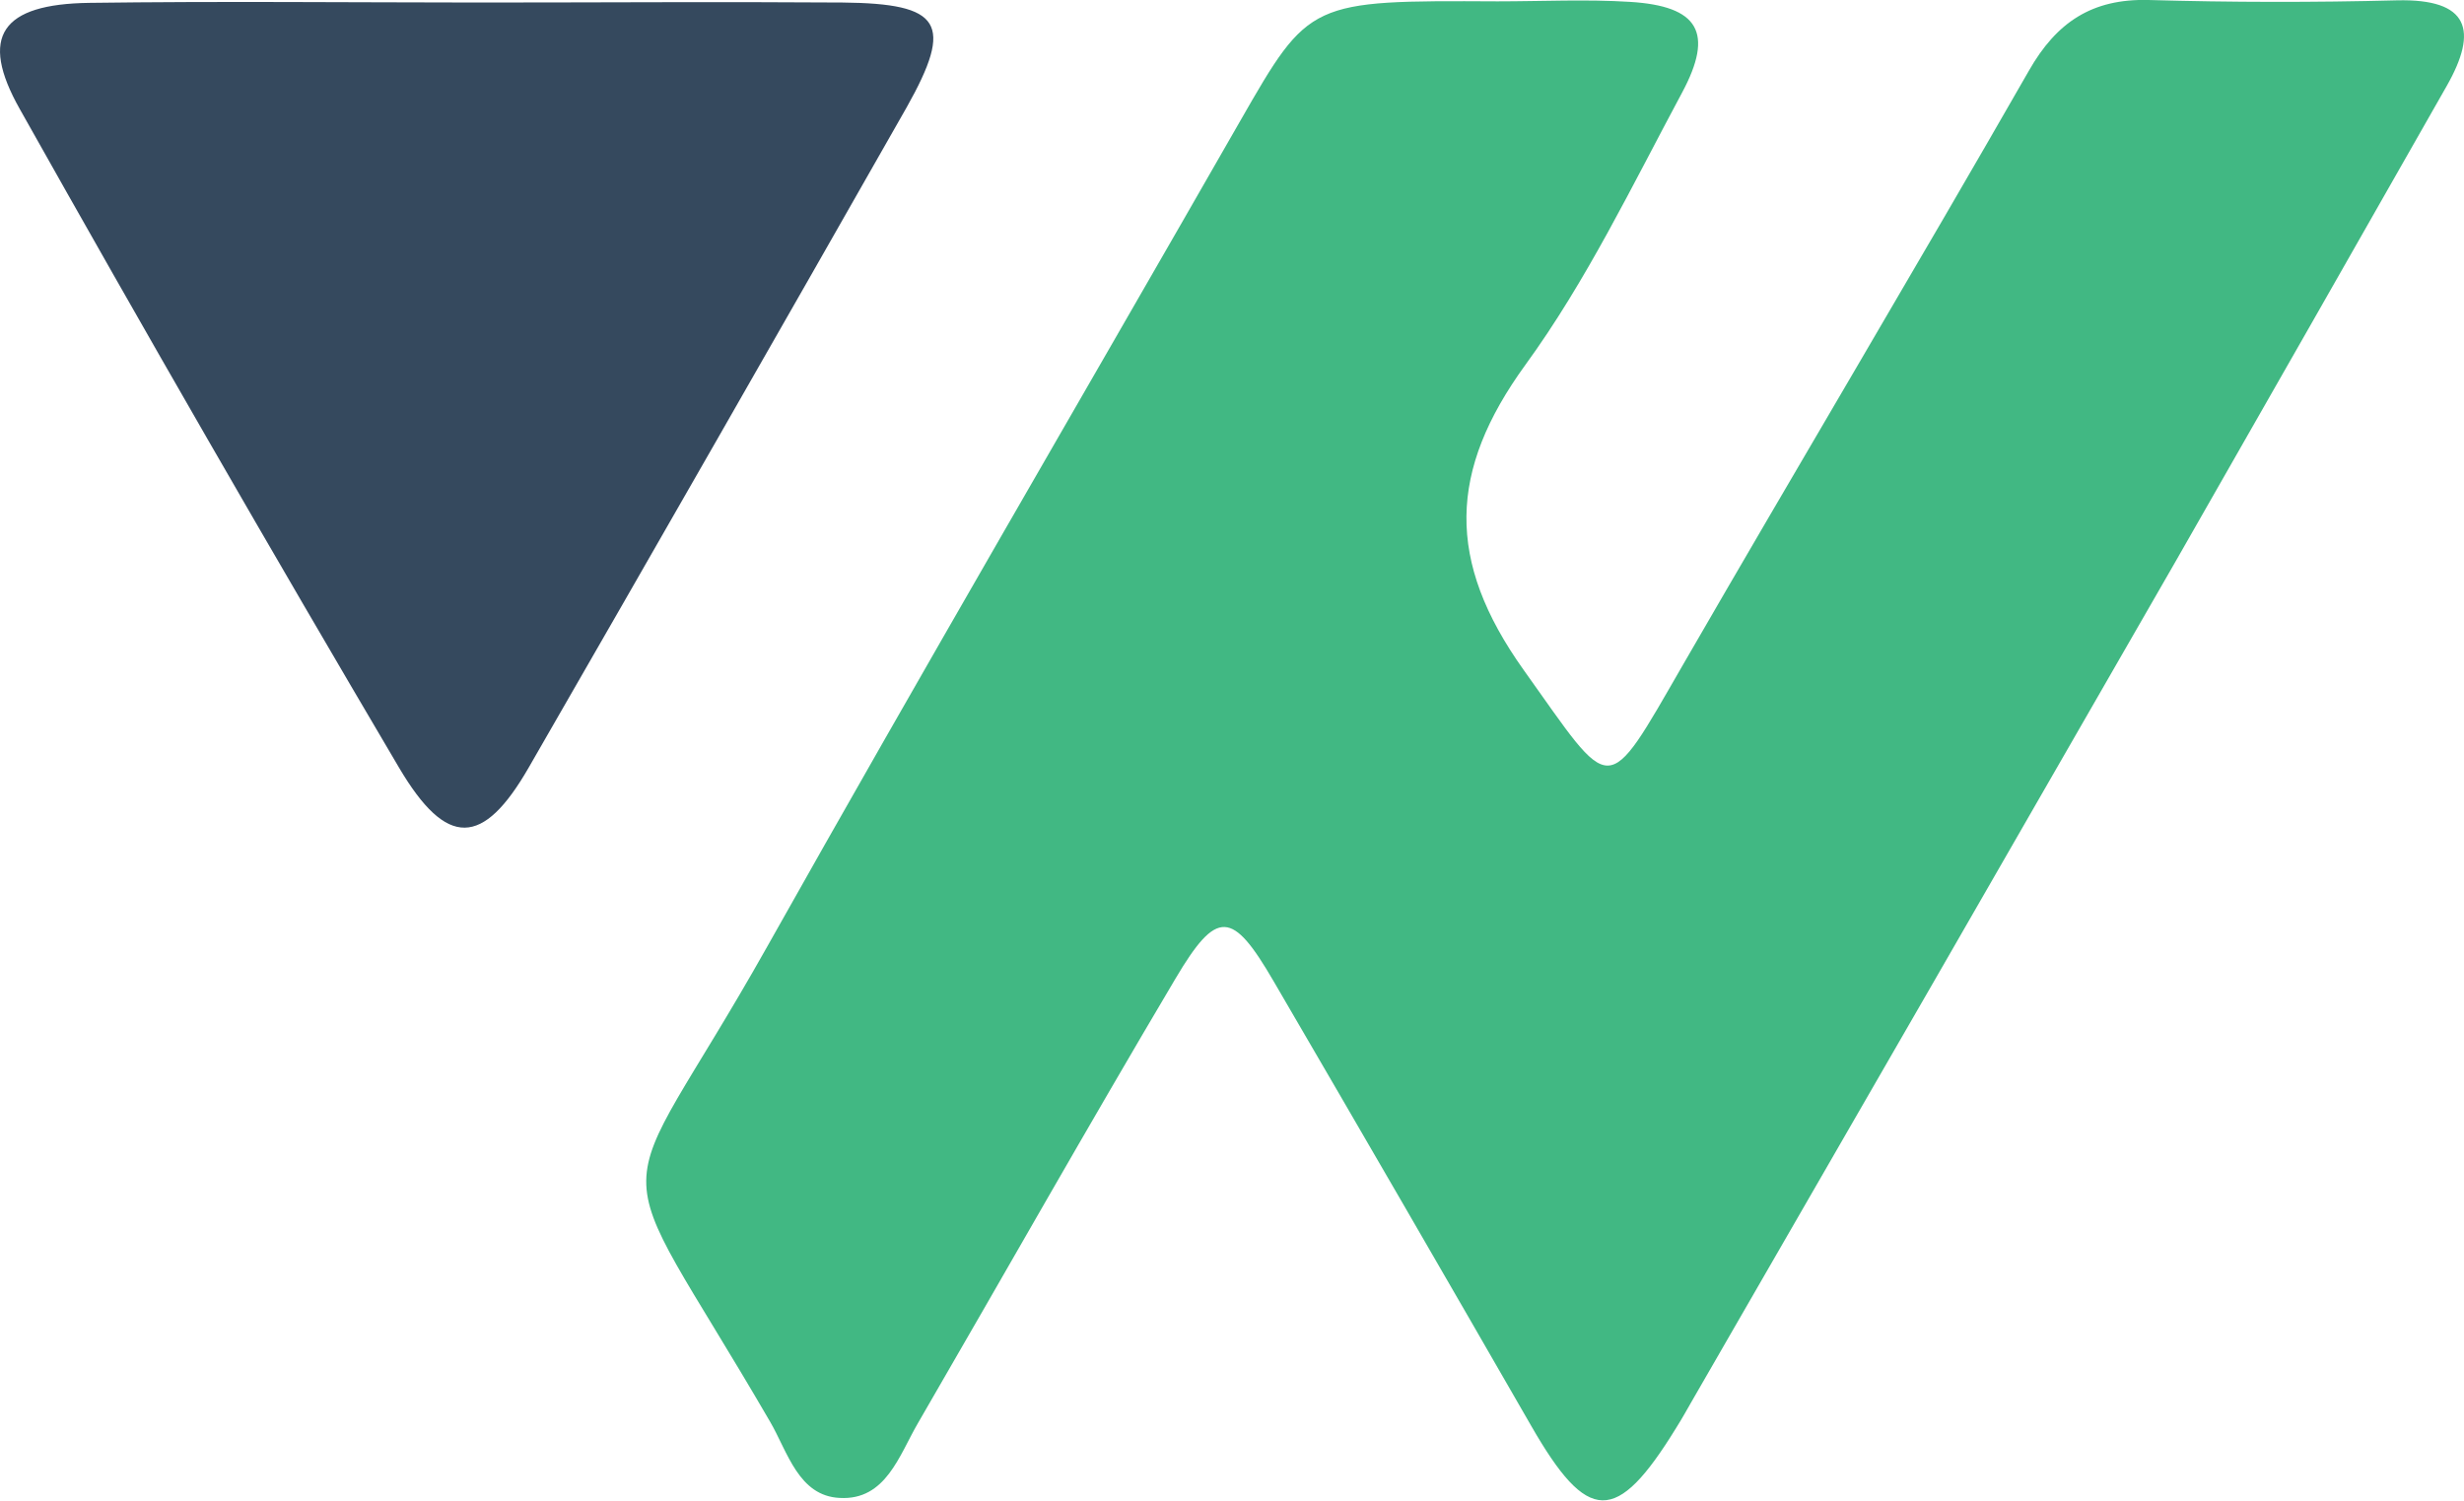
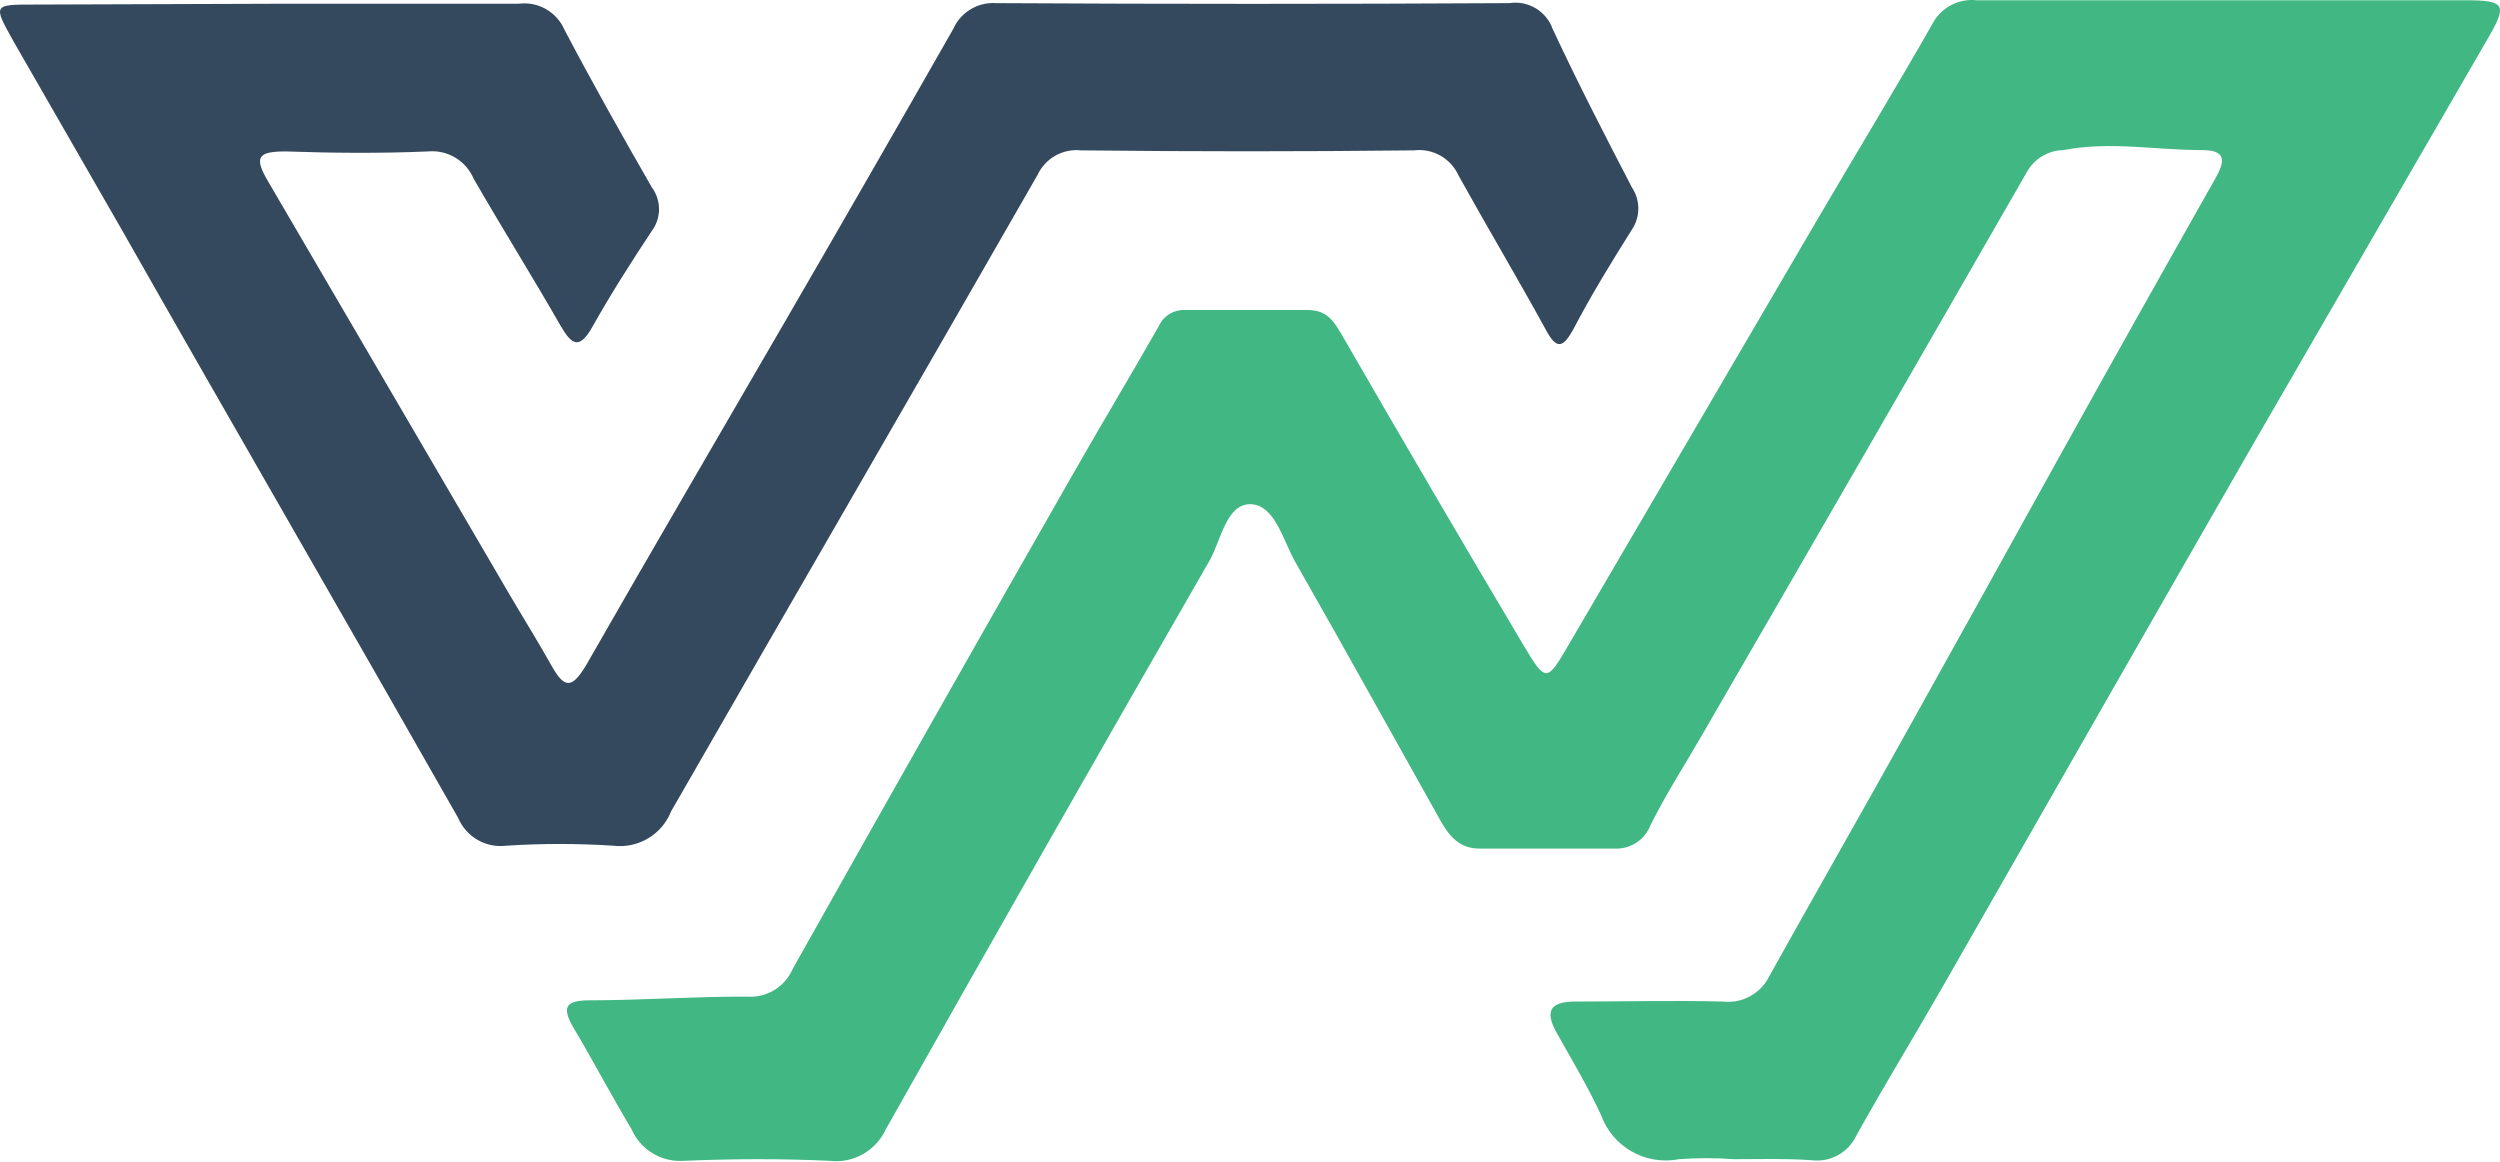
- <svg xmlns="http://www.w3.org/2000/svg" viewBox="0 0 800 487.11">
+ <svg xmlns="http://www.w3.org/2000/svg" viewBox="0 0 800 371.59">
  <defs>
    <style>.cls-1{fill:#41b883;}.cls-2{fill:#35495e;}</style>
  </defs>
  <g id="图层_2" data-name="图层 2">
    <g id="图层_1-2" data-name="图层 1">
-       <path class="cls-1" d="M486.23.44c14.34,0,28.71-.73,43,.17,22.23,1.36,27.39,9.92,16.87,29.52-16.11,30-31,61.08-50.84,88.33-25,34.45-25.86,63.58-.56,99.08,29.2,40.86,26.21,42.5,51.79-1.81C583.68,151.35,621.75,87.48,658.71,23c9-15.83,20.57-23.46,38.84-23q40.31,1.16,80.71.11C801.65-.43,804.71,9.8,794.34,28q-43.85,77.09-87.81,154-78.3,136.26-156.92,272.41c-1.78,3.1-3.49,6.19-5.43,9.26-19.42,31.56-28.65,31.32-47.13-.87q-41.55-72.22-83.53-144.19c-13.43-23.11-18.41-23.6-31.91-.8C353.28,365.56,325.92,414,298.08,462c-6.12,10.44-10.44,25.23-25.47,24.36-13.33-.63-16.88-14.93-22.52-24.64-54.85-94.39-52.21-63.28-1-154.36C299.51,217.65,351.54,128.55,402.7,39.21,425.11.13,425.22.13,486.23.44Z" />
-       <path class="cls-2" d="M155.18.82c39.4,0,78.76-.28,118.33,0,32.19.32,36.23,6.68,20.88,34Q233.21,142.37,171.64,249.25c-14.79,25.68-26.55,26.27-42.08,0Q66.92,143.07,6.43,35.42C-6.93,11.75.51,1.31,29,.93,71,.37,113.1.79,155.18.82Z" />
+       <path class="cls-1" d="M554.88,370.94a120.22,120.22,0,0,0-17.6,0,22,22,0,0,1-25-14.26c-4.2-9-9.32-17.6-14.19-26.27-4.13-7.42-1.51-10,6.57-9.92,15.5,0,31.07-.39,46.57,0a14.71,14.71,0,0,0,15-8.21c14.19-25.48,28.7-50.84,42.89-76.32,16.55-29.63,32.84-59.12,49.46-89.07S692,87,708.91,57.1c3.22-5.65,3.48-9.07-4.33-9.07-14.78,0-29.43-2.89-44.27,0a13.68,13.68,0,0,0-11.83,7.23q-51.83,90.24-104,180.24C539,245,533,254.28,528.15,264.07A11.71,11.71,0,0,1,517,271.56H473.5c-6.57,0-9.85-4.14-12.61-9.07C445.45,235,430.21,207.38,414.58,180c-4-7-6.57-18.39-14.32-18.65s-9.46,11.3-13.14,17.93Q334.91,270,283.47,361.35a17.53,17.53,0,0,1-18.06,10.11c-15.5-.72-31.07-.65-46.57,0a16.94,16.94,0,0,1-16.75-10.11c-6.57-11-12.41-22.14-18.79-32.84-3.74-6.57-1.83-8.35,5.19-8.41,16.88,0,33.7-1.25,50.58-1.18a14.67,14.67,0,0,0,14.52-8.74q44.66-79.55,89.85-158.63c9-15.83,18.4-31.4,27.39-47.23A8.7,8.7,0,0,1,379,99.2h39.41c6.57,0,8.67,4,11.43,8.74q28.57,49.51,57.67,98.52c7.16,12,7.49,11.83,14.38,0L581.75,69.91c12.15-20.7,24.63-41.25,36.52-62.08A14.25,14.25,0,0,1,632.52.08H788.65c13.14,0,13.8,1.32,7.43,12.29Q758.64,77,721.26,141.7C688,199.57,655.05,257.37,621.88,315.37c-9.2,16.09-18.92,31.92-27.92,48.14a13.86,13.86,0,0,1-14.25,7.76c-8.34-.6-16.55-.33-24.83-.33Z" />
+       <path class="cls-2" d="M88.32,1.2H165.9a14,14,0,0,1,14.71,8.28c8.87,16.88,18.33,33.69,27.92,50.38a11.76,11.76,0,0,1,0,14.12c-6.57,9.92-13.14,20.23-19,30.67-4.13,7.29-6.56,5.78-10.18-.46-9.06-15.83-18.72-31.26-27.78-47a14.44,14.44,0,0,0-14.65-8.73c-15.11.65-30.34.52-45.45,0-8.74,0-10.38,1.64-5.72,9.52q38.73,66.32,77.51,132.62c4.34,7.42,8.93,14.71,13.14,22.26s6.57,7.62,11.16,0c21-36.71,42.31-73.17,63.52-109.75q27.2-46.9,53.93-93.8A14,14,0,0,1,318.81,1Q401.12,1.47,483,1a12.67,12.67,0,0,1,13.86,8.28c7.95,17.08,16.69,34,25.36,50.71a12.08,12.08,0,0,1,0,13.46c-6.57,10.45-13.14,21.15-18.79,32-3.28,5.85-5.32,6.57-8.8,0-9.07-16.55-18.79-32.84-27.92-49.33a13.78,13.78,0,0,0-14.25-8q-53.34.59-106.54,0A13.74,13.74,0,0,0,332,56c-38.95,68-78.29,135.77-117.24,203.62a17.61,17.61,0,0,1-18.59,11,265.6,265.6,0,0,0-34.09,0,14.77,14.77,0,0,1-15.5-8.94c-35.8-63-72.26-125.91-108-188.84L4.31,13.22C-2.25,1.46-2.25,1.46,10.88,1.46Z" />
    </g>
  </g>
</svg>
